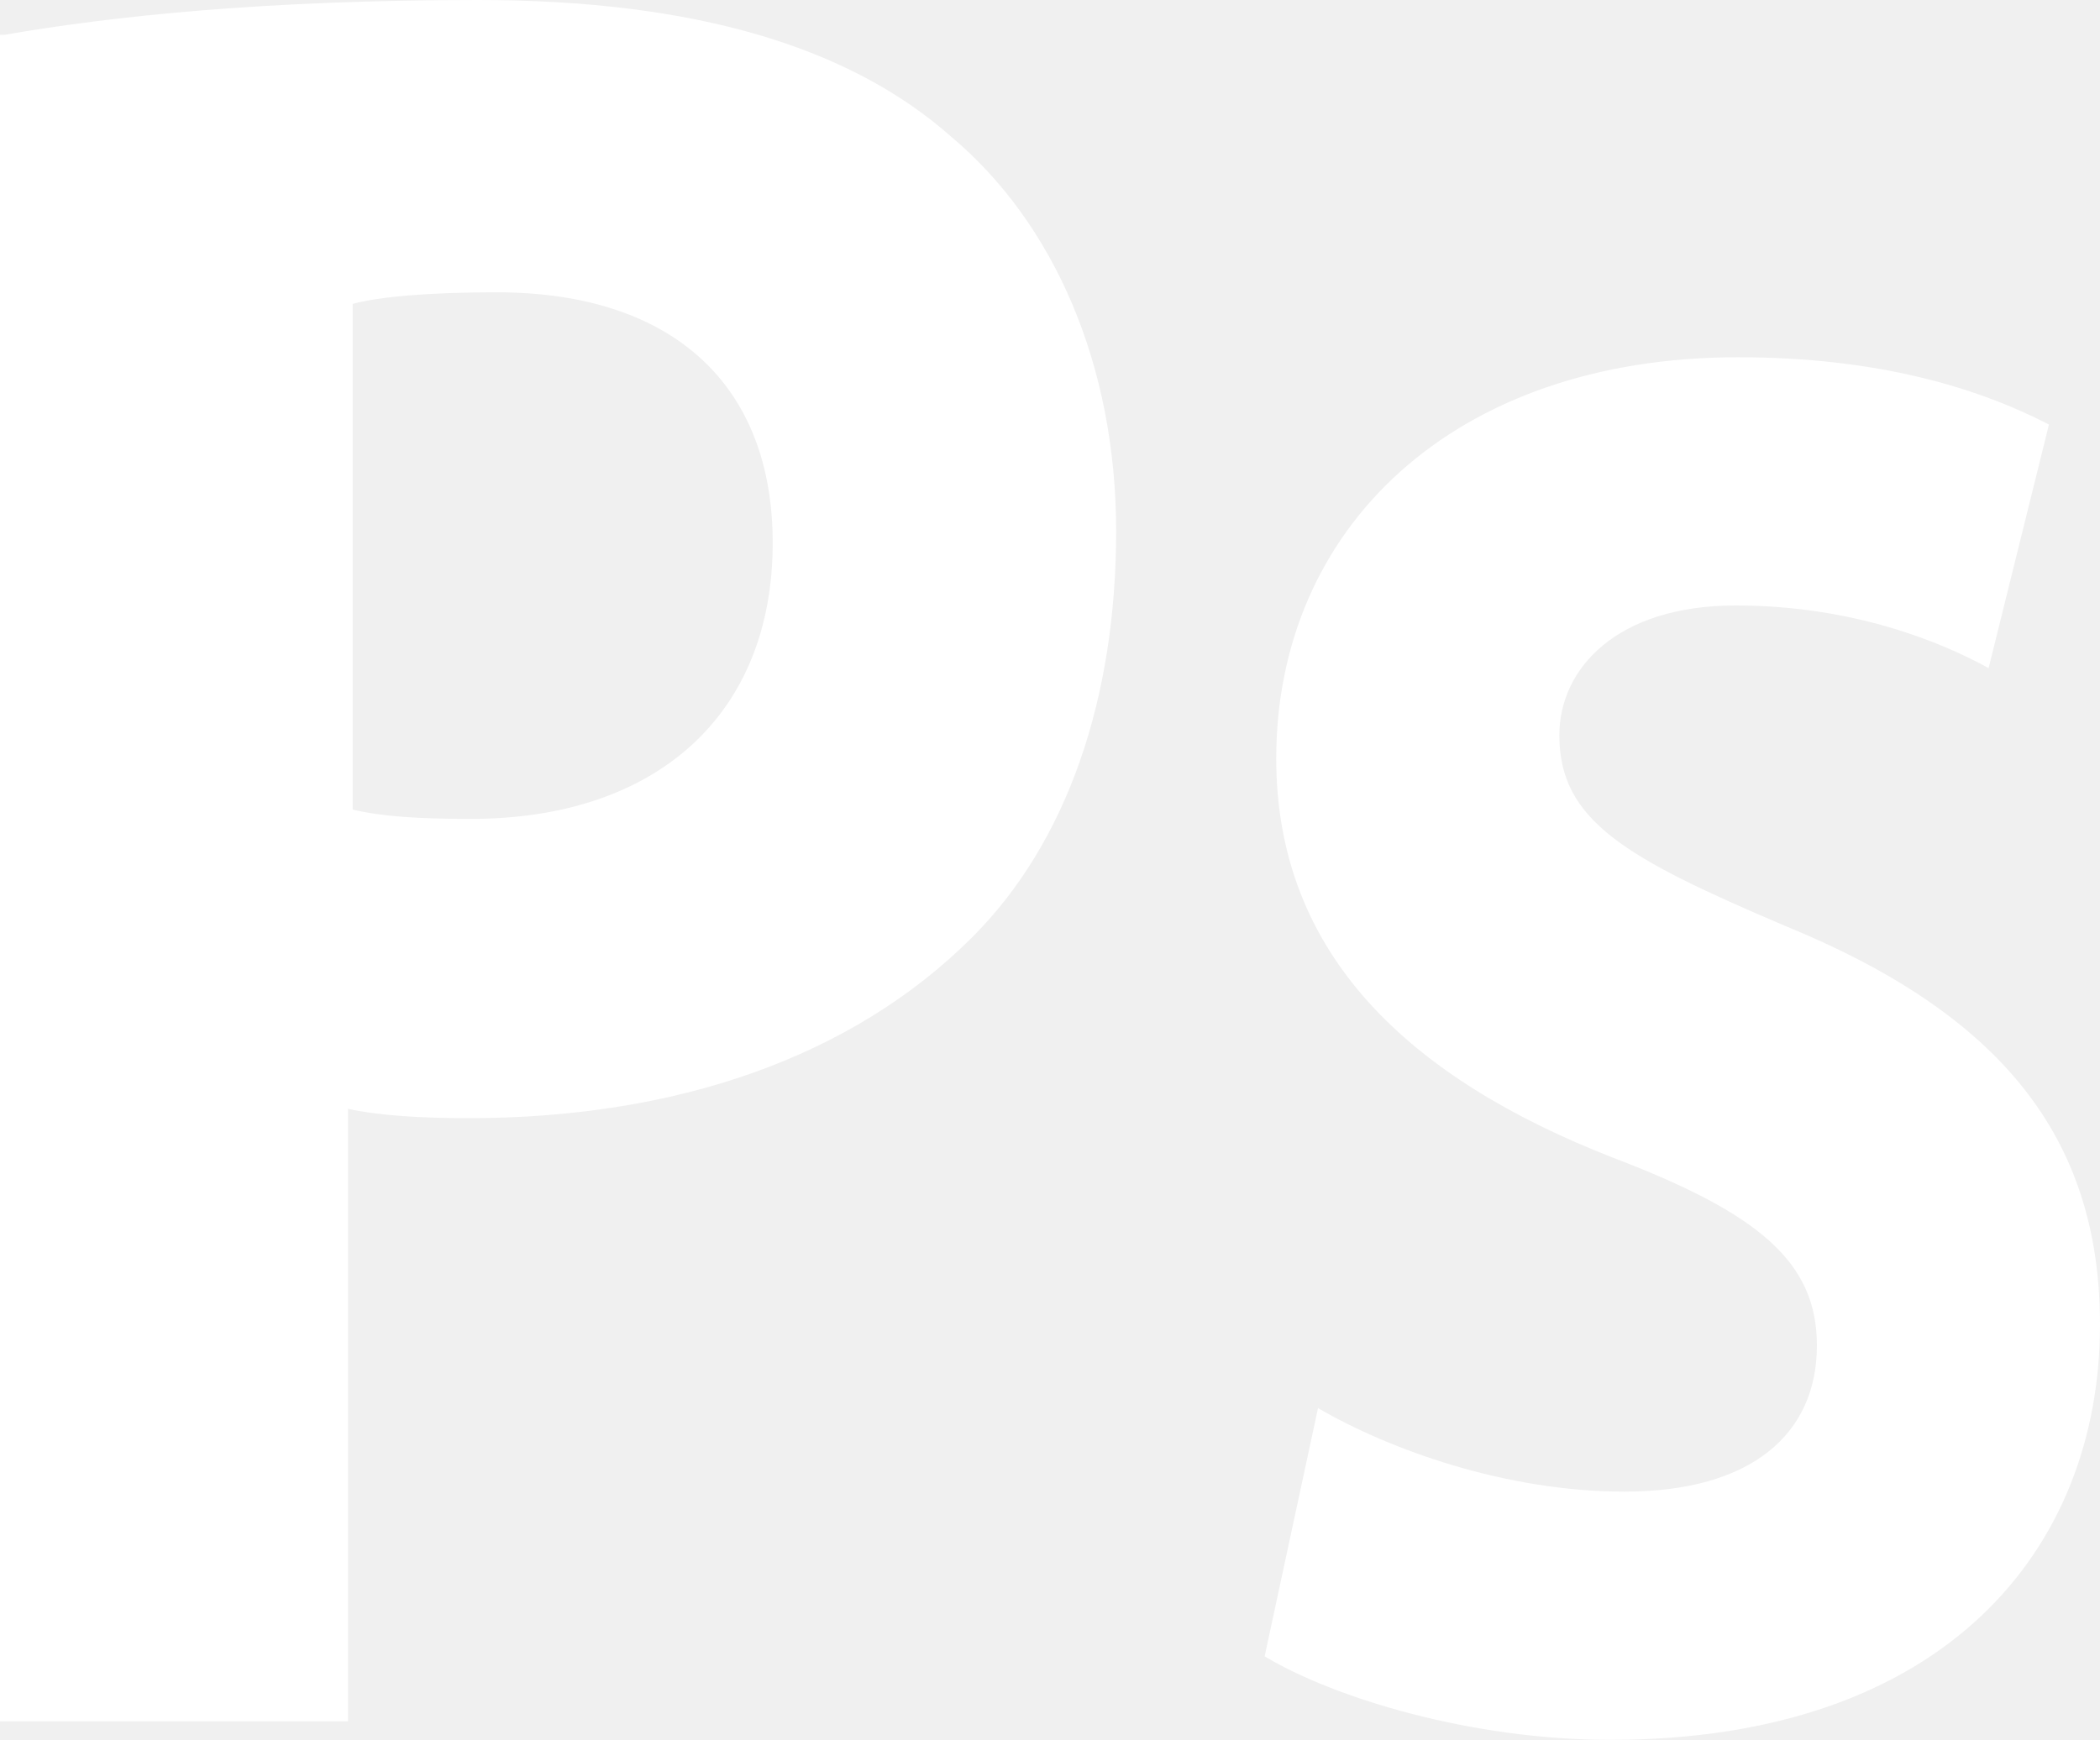
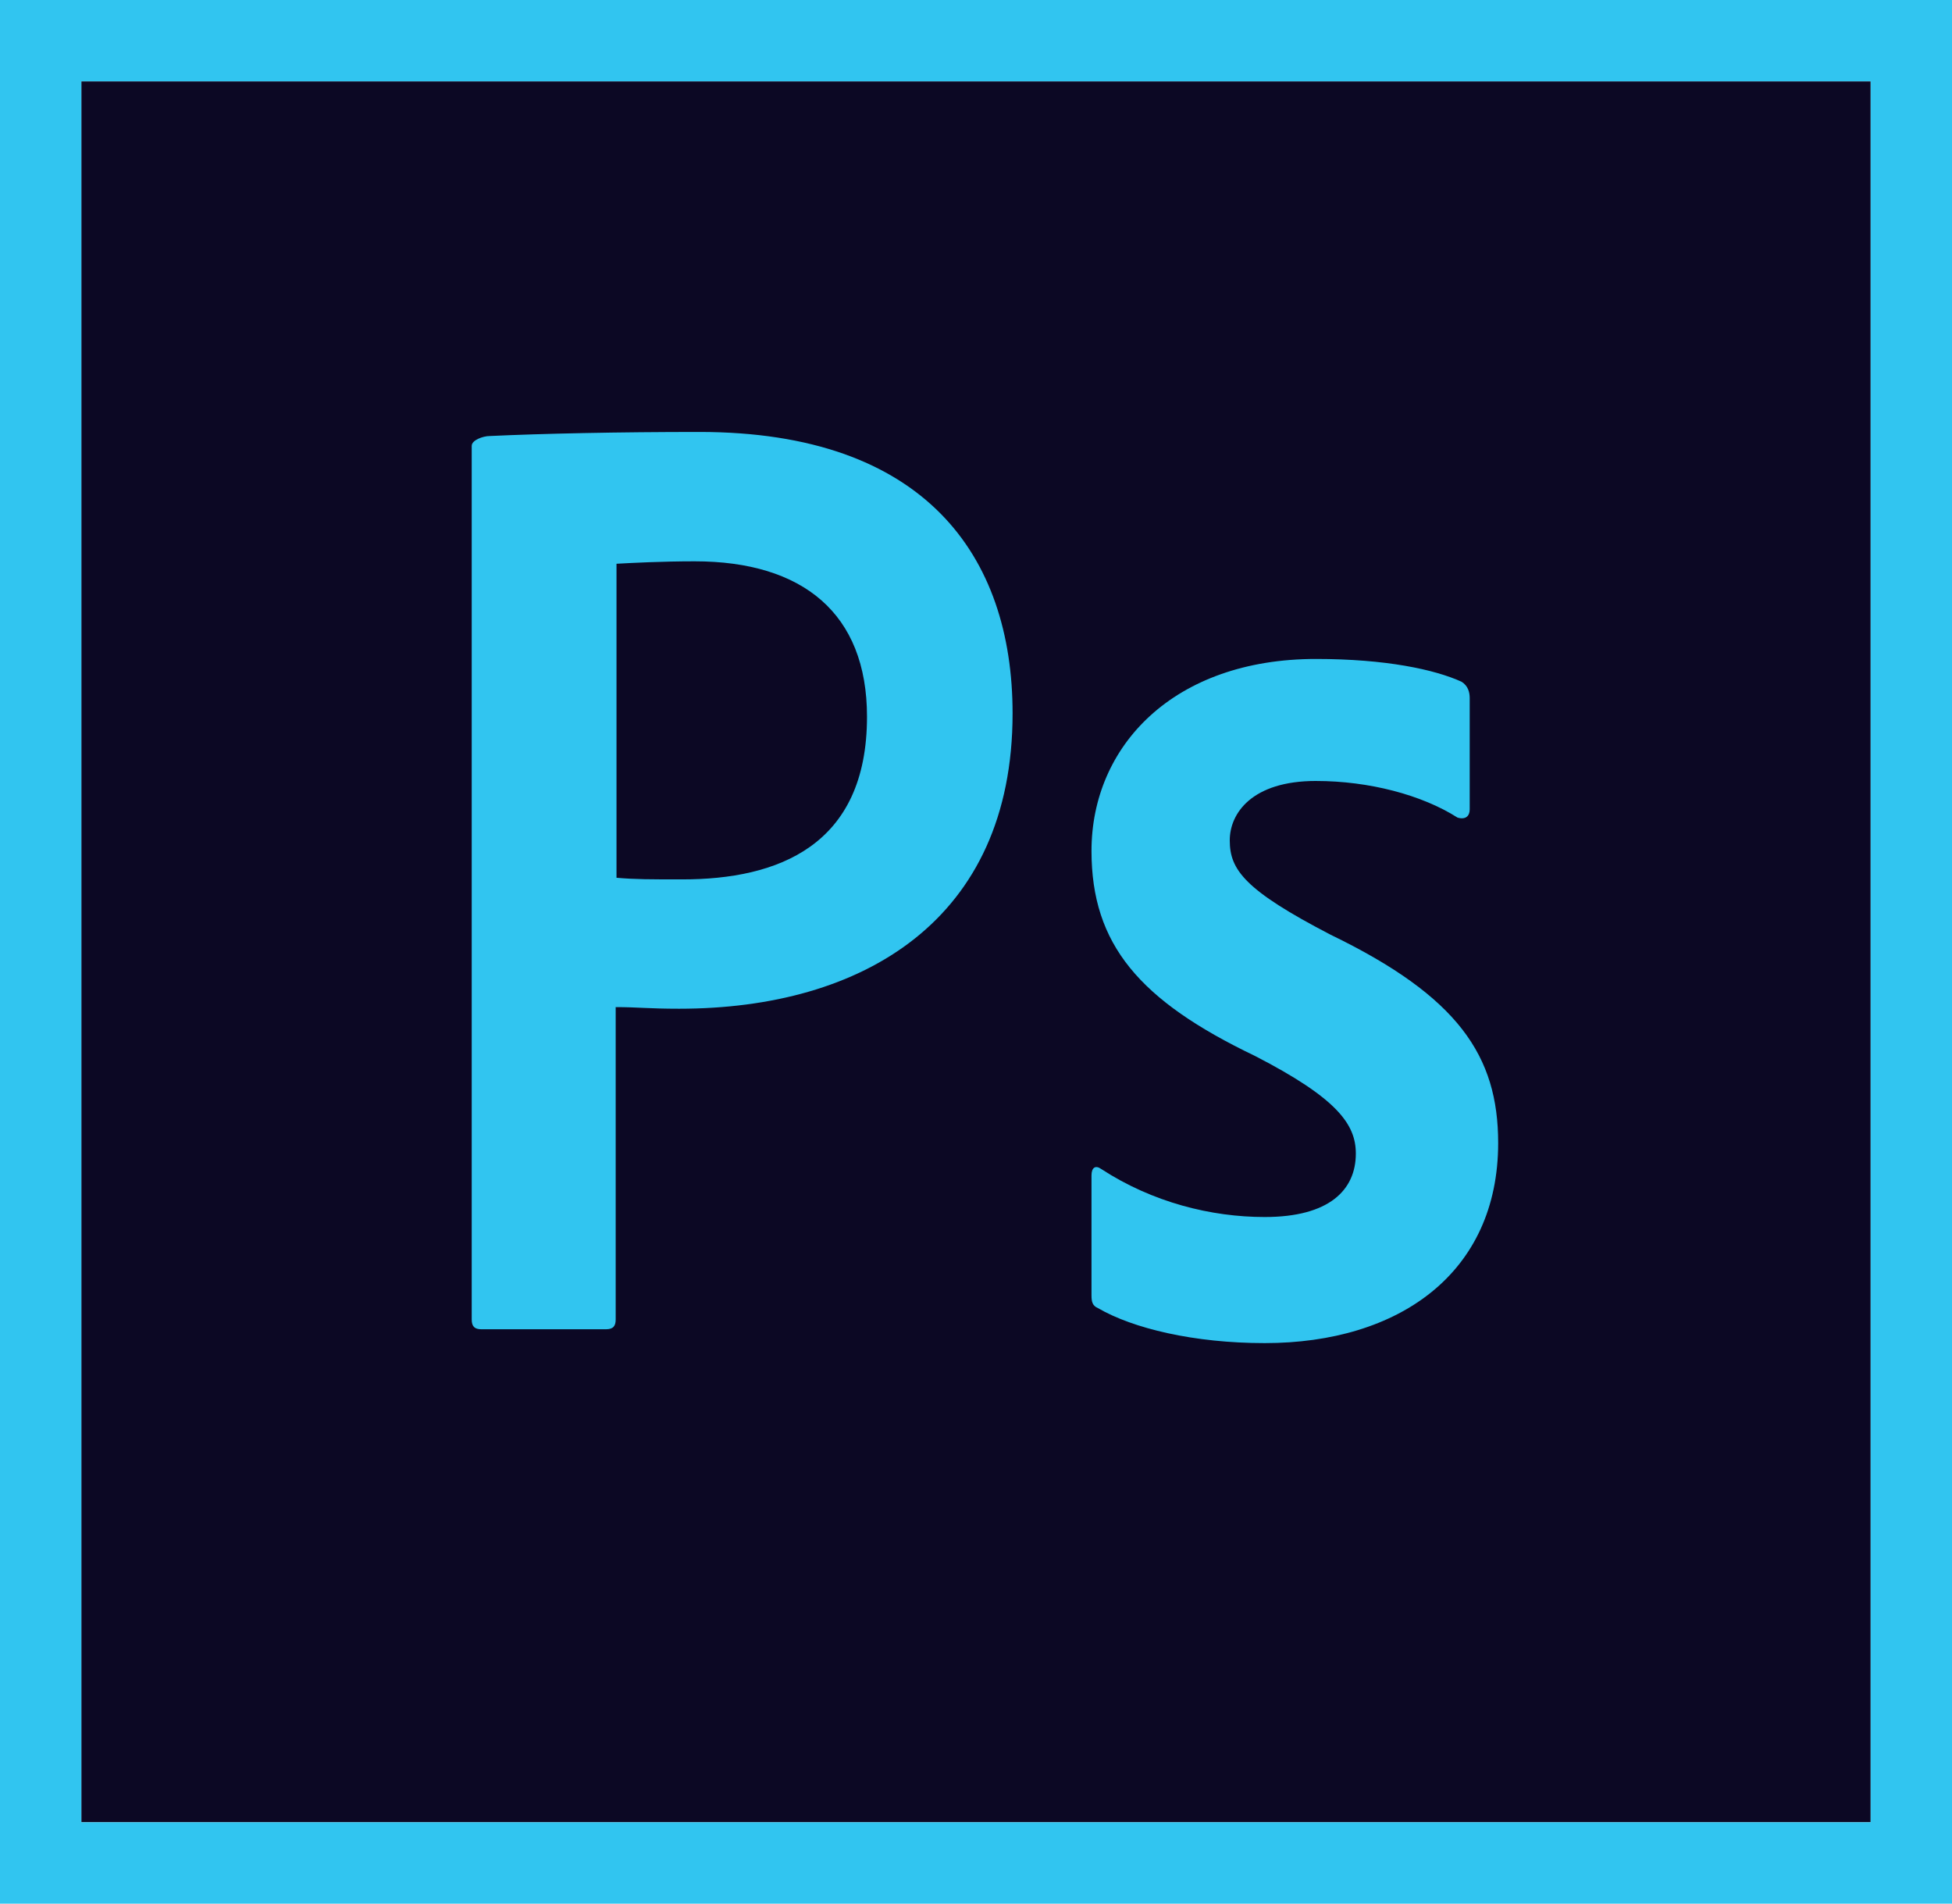
- <svg xmlns="http://www.w3.org/2000/svg" id="Layer_1" viewBox="0 0 90.5 75">
-   <style>.st0{fill:#fff}</style>
-   <path class="st0" d="M15.2 34.9c1.3.3 2.8.4 5.1.4 8 0 13-4.5 13-11.9 0-6.8-4.3-10.8-11.9-10.8-3 0-5.1.2-6.2.5v21.8zM.2 1.5C4.8.7 11.4 0 20.6 0c9.3 0 16 2 20.4 5.9 4.4 3.7 7.1 9.8 7.1 17S46 36.3 41.9 40.4c-5.2 5.2-12.8 7.8-21.7 7.8-2 0-3.8-.1-5.2-.4v26.4H0V1.5h.2zM56.8 60.7c3.1 1.8 8.1 3.6 13.2 3.6 5.5 0 8.3-2.5 8.3-6.3 0-3.6-2.5-5.7-8.8-8.1C60.8 46.5 55 41.2 55 32.7c0-9.9 7.6-17.3 19.9-17.3 6 0 10.3 1.3 13.4 2.9l-2.6 10.5c-2-1.1-5.8-2.7-10.9-2.7s-7.6 2.7-7.6 5.6c0 3.7 2.9 5.3 9.7 8.2 9.3 3.8 13.6 9.1 13.6 17.2 0 9.7-6.7 17.9-21.1 17.9-6 0-11.9-1.8-14.9-3.6l2.3-10.7z" />
+ <svg xmlns="http://www.w3.org/2000/svg" viewBox="0 0 1333.34 1300.01" shape-rendering="geometricPrecision" text-rendering="geometricPrecision" image-rendering="optimizeQuality" fill-rule="evenodd" clip-rule="evenodd">
+   <g fill-rule="nonzero">
+     <path fill="#0c0824" d="M55.55 55.55h1222.23v1188.9H55.55z" />
+     <path d="M55.55 55.55h1222.23v1188.9H55.55V55.55zM0 1300.01h1333.34V0H0v1300.01zm898.89-766.68c-43.89 0-58.89 22.22-58.89 40.56 0 20 10 33.89 68.89 64.45 87.22 42.22 114.45 82.78 114.45 142.22 0 88.89-67.78 136.67-159.45 136.67-48.33 0-90-10-113.89-23.89-3.89-1.67-4.44-4.44-4.44-8.89v-81.67c0-5.56 2.78-7.22 6.67-4.44 35 22.78 75 32.78 111.67 32.78 43.89 0 62.22-18.33 62.22-43.33 0-20-12.78-37.78-68.89-66.67-78.89-37.78-111.67-76.11-111.67-140 0-71.67 56.11-131.11 153.34-131.11 47.78 0 81.11 7.22 99.44 15.56 4.44 2.78 5.56 7.22 5.56 11.11v76.11c0 4.44-2.78 7.22-8.33 5.55-24.44-15.55-60.55-25-96.66-25zm-477.78 66.11c12.78 1.11 22.78 1.11 45 1.11 65 0 126.11-22.78 126.11-111.11 0-70.56-43.89-106.11-117.78-106.11-22.22 0-43.33 1.11-53.33 1.67v214.45zm-98.89-295c0-3.89 7.78-6.67 12.22-6.67 35.56-1.67 88.33-2.78 143.33-2.78 153.89 0 213.89 84.45 213.89 192.22 0 141.11-102.22 201.67-227.78 201.67-21.11 0-28.33-1.11-43.33-1.11v213.34c0 4.44-1.67 6.67-6.67 6.67h-85c-4.44 0-6.67-1.67-6.67-6.67V304.44z" fill="#31c5f0" />
+   </g>
</svg>
